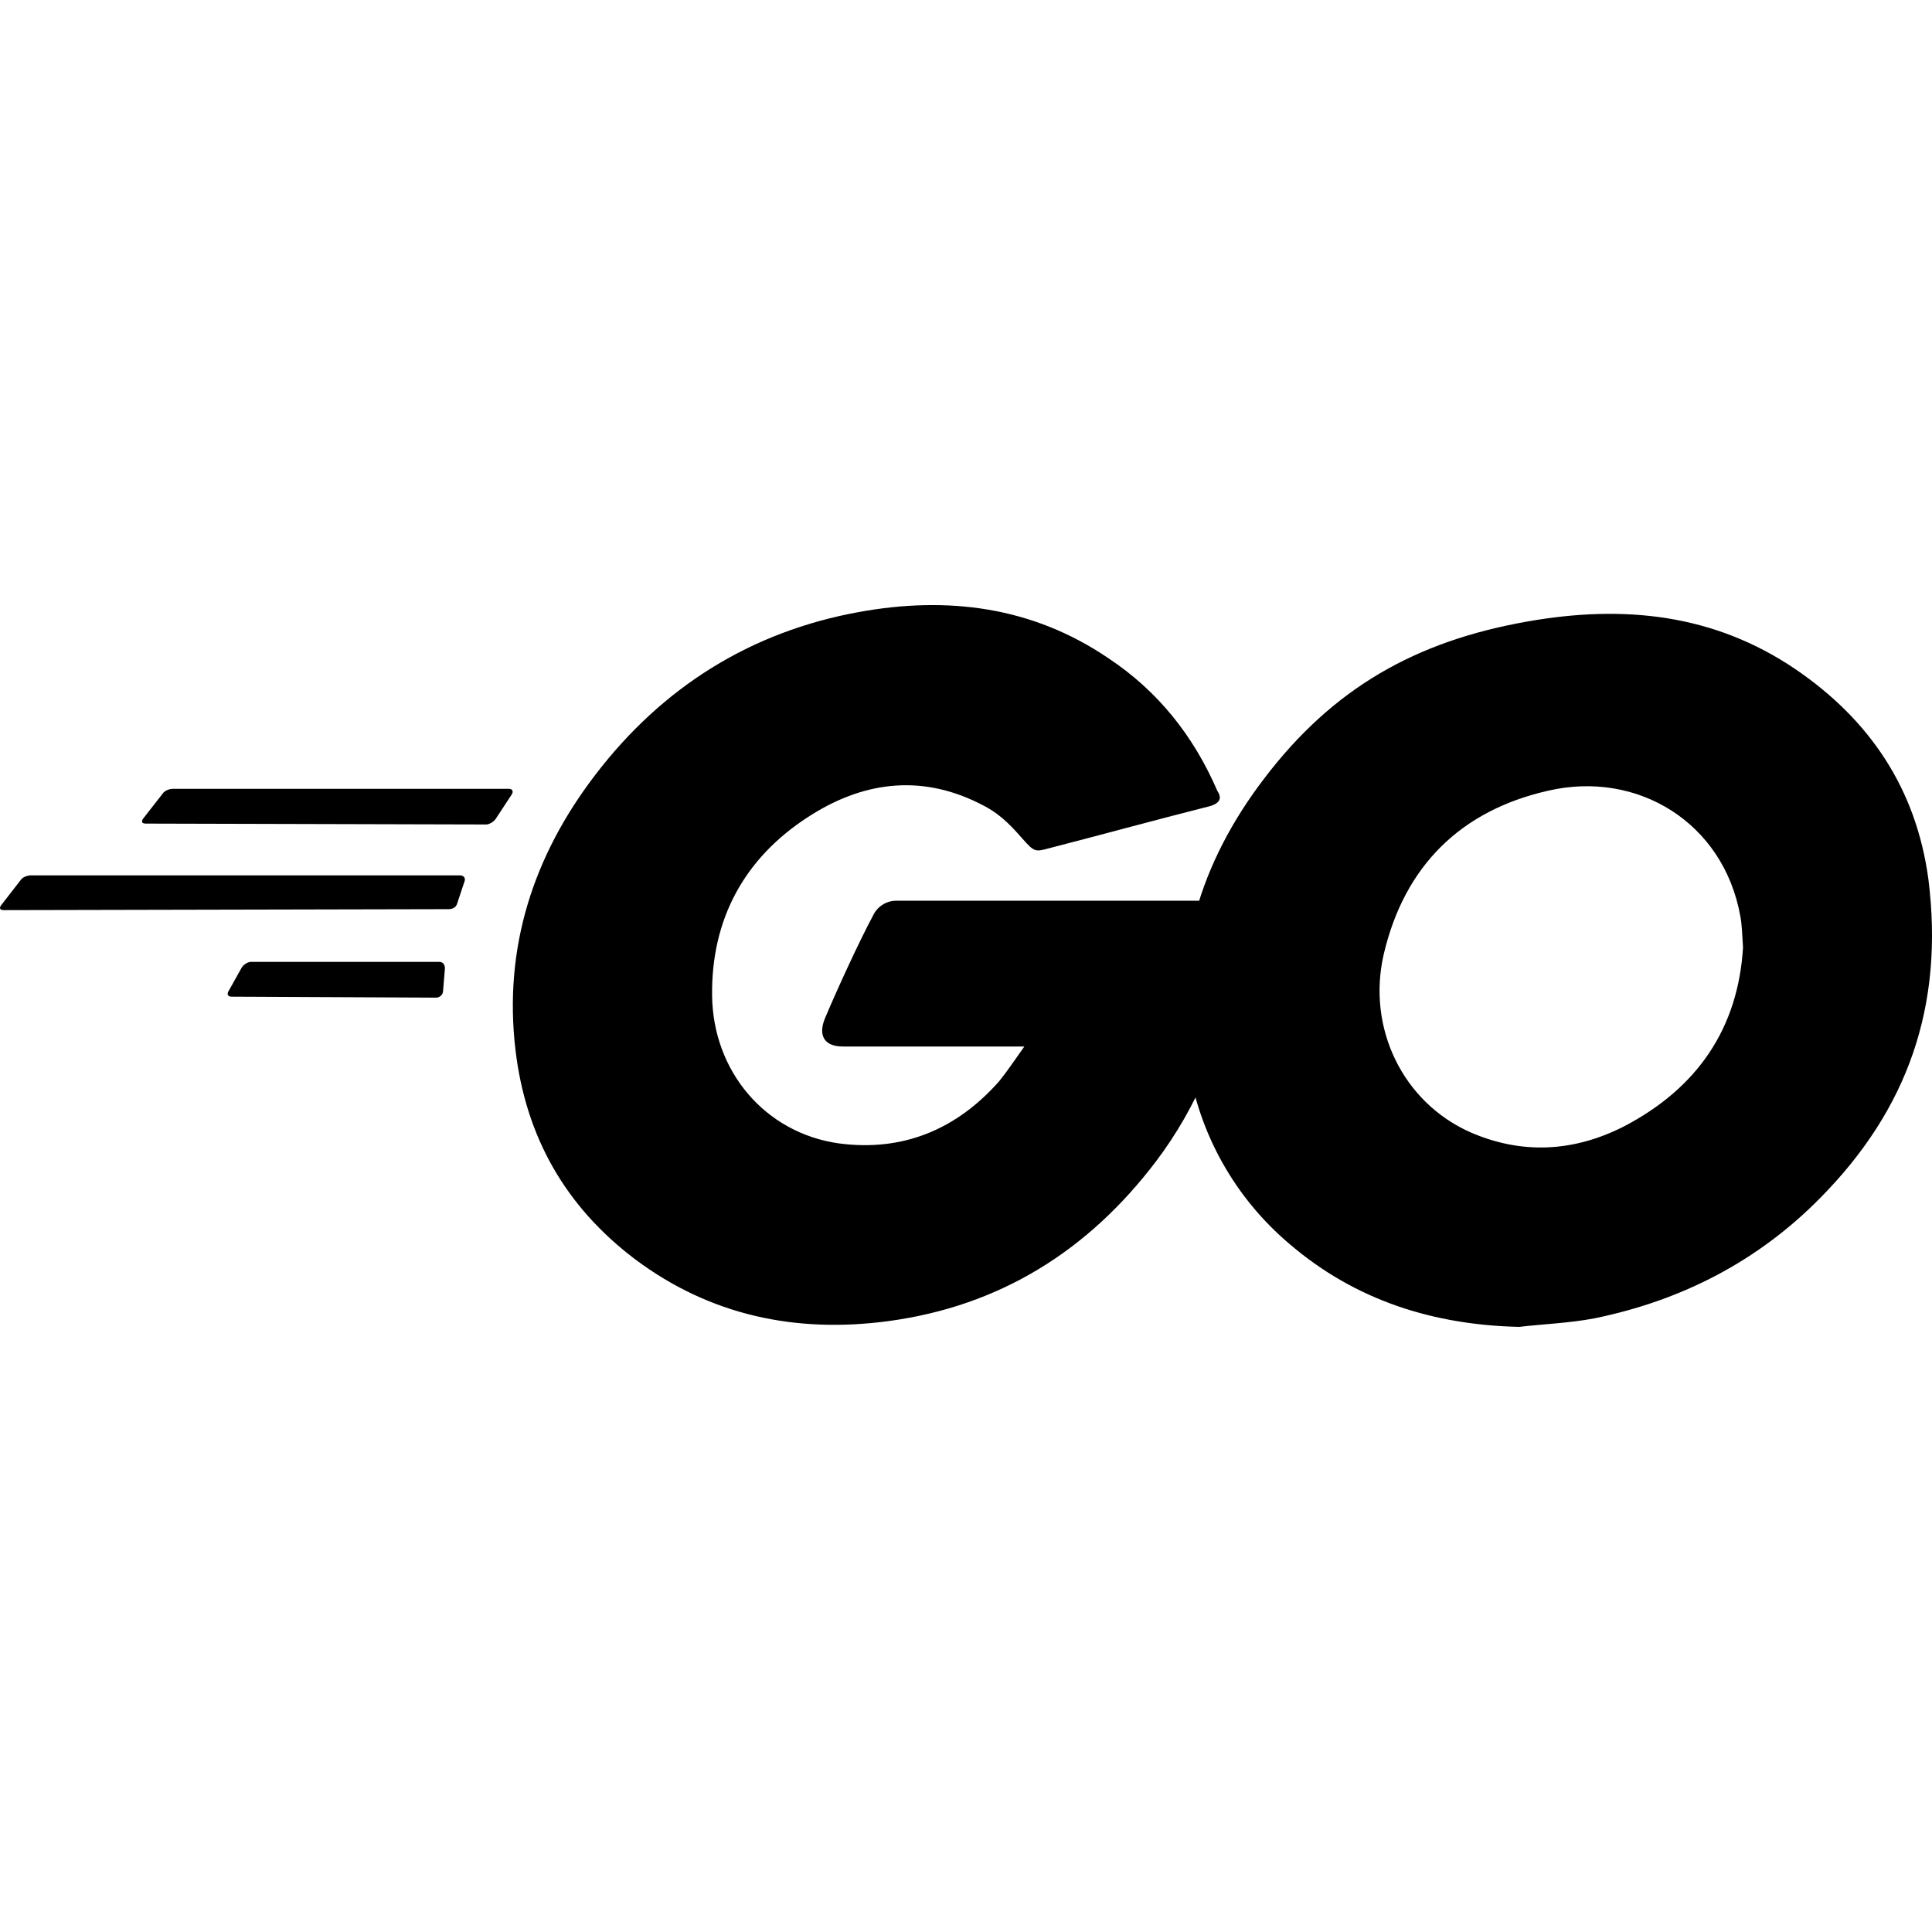
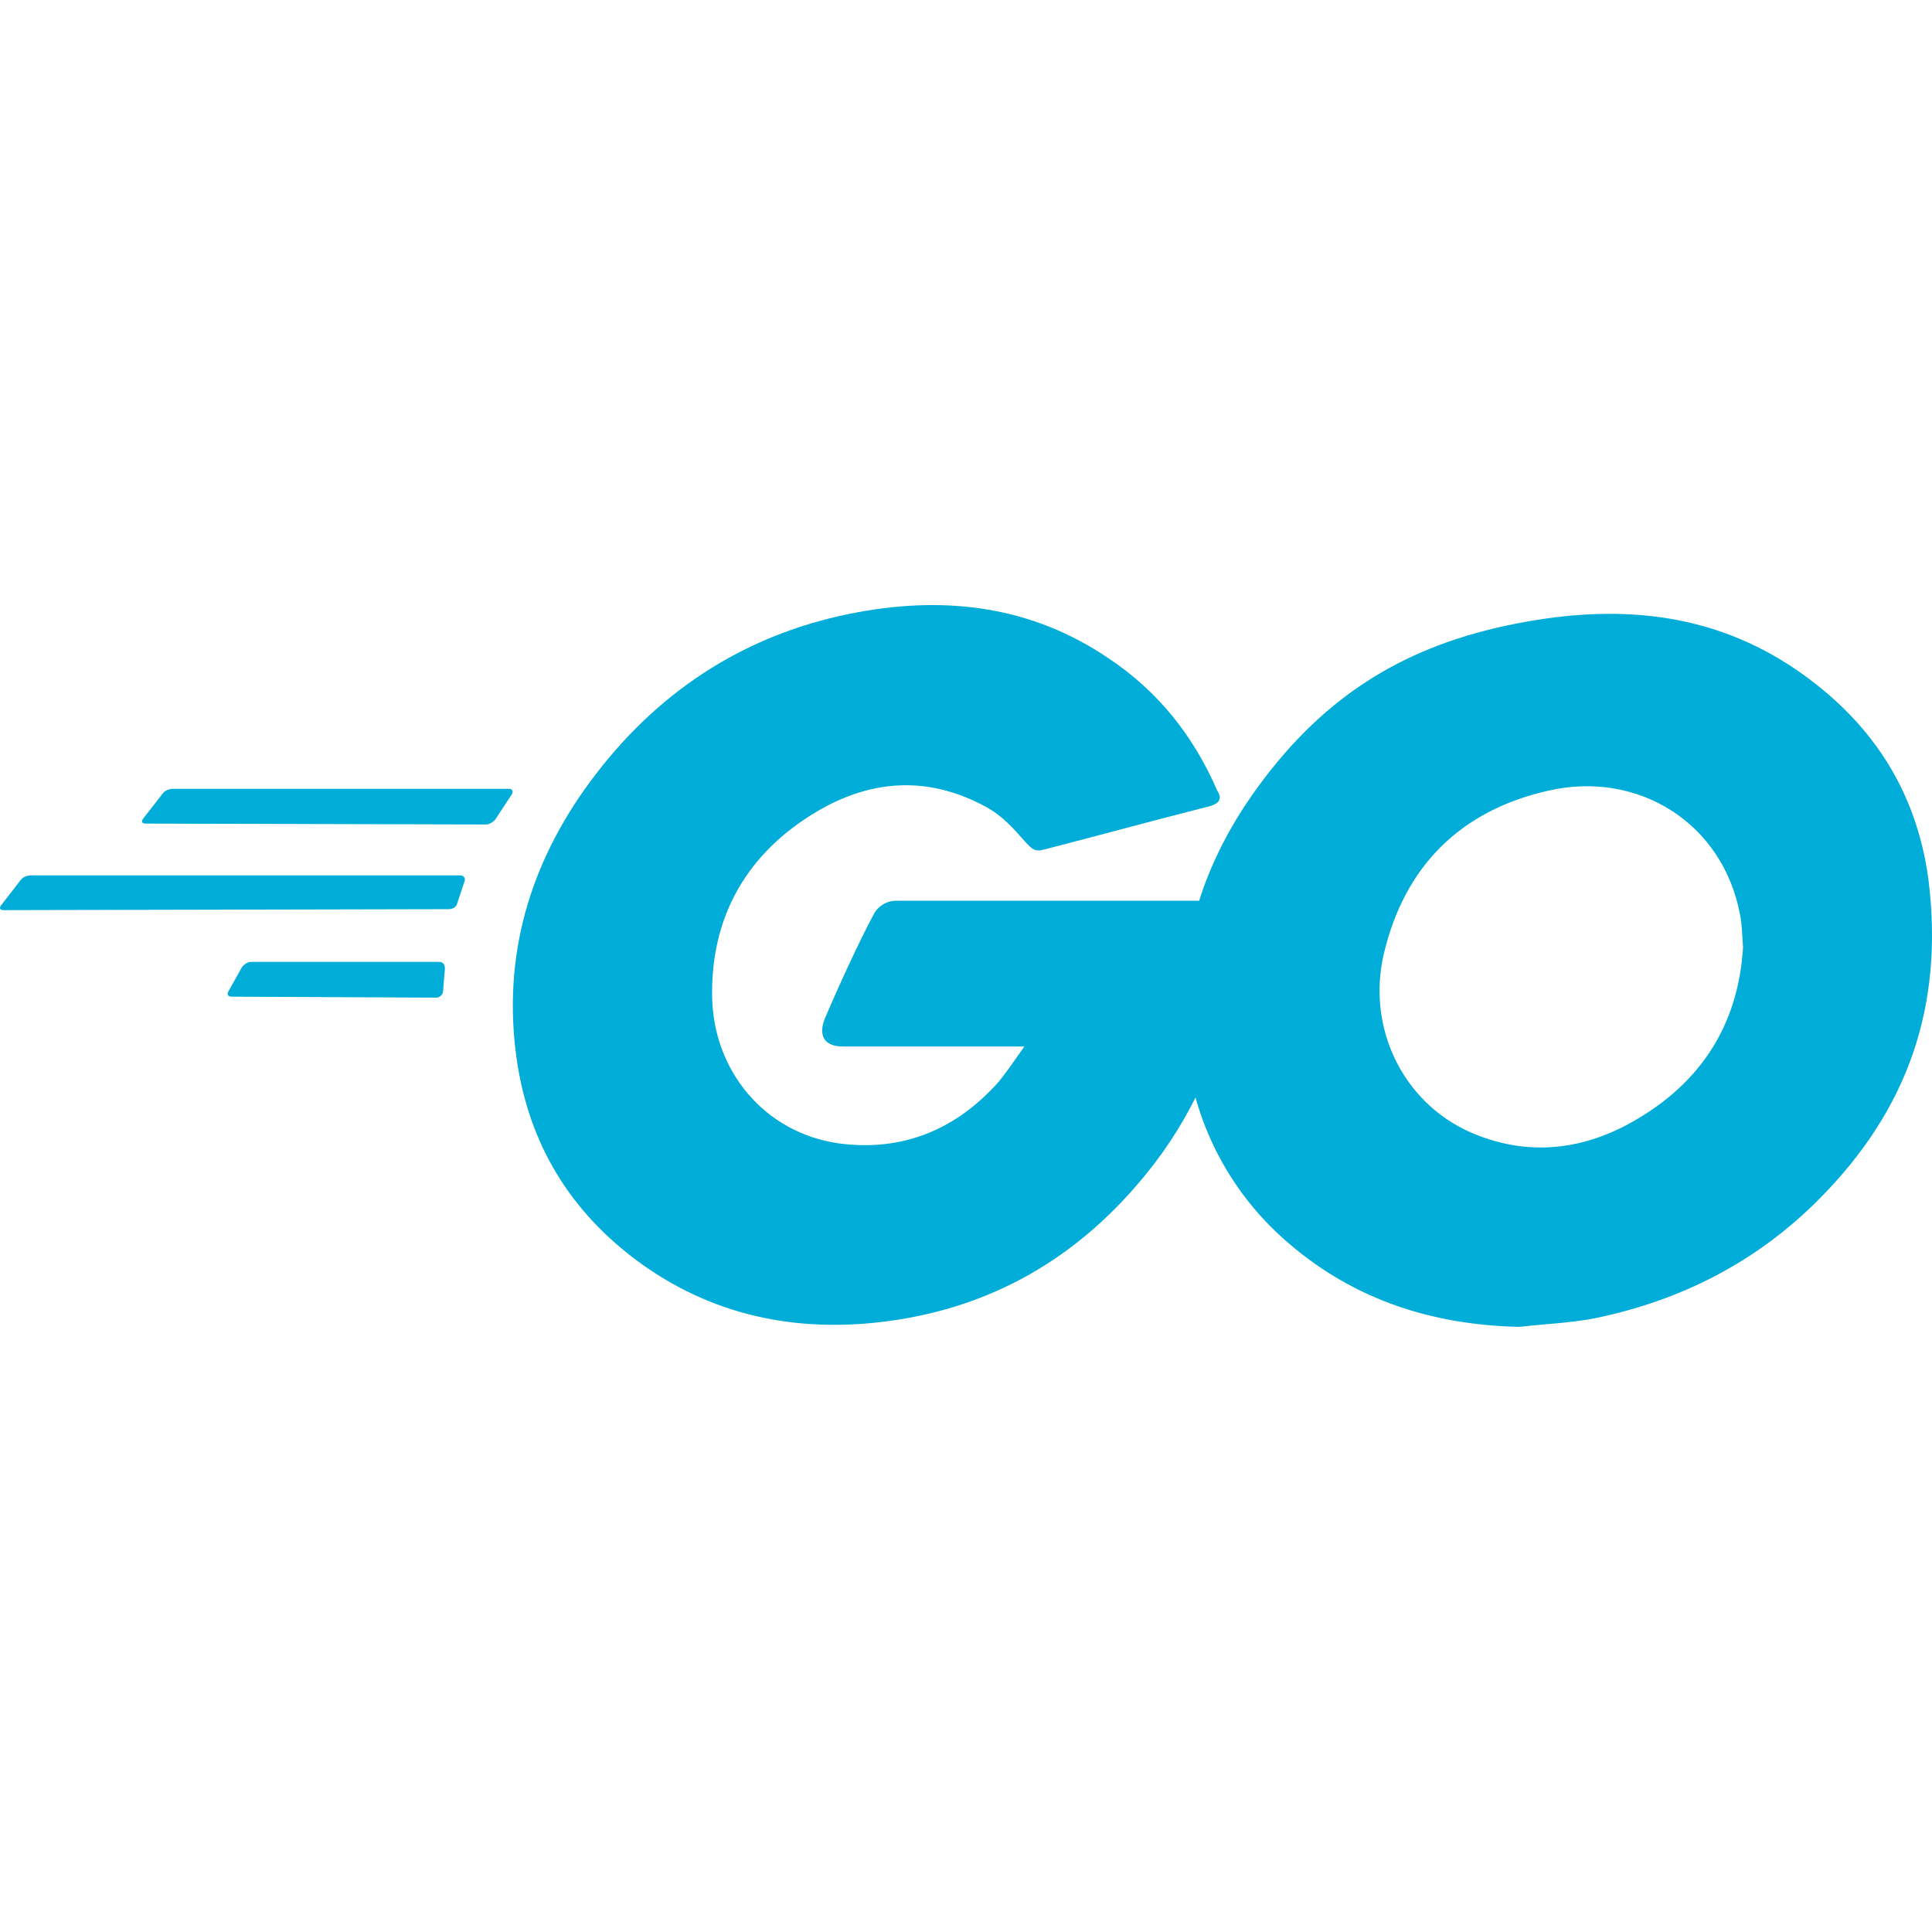
<svg xmlns="http://www.w3.org/2000/svg" width="1em" height="1em" viewBox="0 0 24 24">
-   <path fill="currentColor" d="M1.811 10.231c-.047 0-.058-.023-.035-.059l.246-.315c.023-.035.081-.058.128-.058h4.172c.046 0 .058.035.035.07l-.199.303c-.023.036-.082.07-.117.07zM.047 11.306c-.047 0-.059-.023-.035-.058l.245-.316c.023-.035.082-.058.129-.058h5.328c.047 0 .07.035.058.07l-.093.28c-.012.047-.058.07-.105.07zm2.828 1.075c-.047 0-.059-.035-.035-.07l.163-.292c.023-.035.07-.07.117-.07h2.337c.047 0 .07.035.07.082l-.023.28c0 .047-.047.082-.082.082zm12.129-2.36c-.736.187-1.239.327-1.963.514c-.176.046-.187.058-.34-.117c-.174-.199-.303-.327-.548-.444c-.737-.362-1.45-.257-2.115.175c-.795.514-1.204 1.274-1.192 2.22c.011.935.654 1.706 1.577 1.835c.795.105 1.46-.175 1.987-.77c.105-.13.198-.27.315-.434H10.47c-.245 0-.304-.152-.222-.35c.152-.362.432-.97.596-1.274a.32.32 0 0 1 .292-.187h4.253c-.023.316-.023.631-.07.947a5 5 0 0 1-.958 2.29c-.841 1.11-1.94 1.8-3.33 1.986c-1.145.152-2.209-.07-3.143-.77c-.865-.655-1.356-1.52-1.484-2.595c-.152-1.274.222-2.419.993-3.424c.83-1.086 1.928-1.776 3.272-2.02c1.098-.2 2.15-.07 3.096.571c.62.41 1.063.97 1.356 1.648c.07.105.023.164-.117.2m3.868 6.461c-1.064-.024-2.034-.328-2.852-1.029a3.67 3.67 0 0 1-1.262-2.255c-.21-1.32.152-2.489.947-3.529c.853-1.122 1.881-1.706 3.272-1.95c1.192-.21 2.314-.095 3.33.595c.923.63 1.496 1.484 1.648 2.605c.198 1.578-.257 2.863-1.344 3.962c-.771.783-1.718 1.273-2.805 1.495c-.315.06-.63.07-.934.106m2.78-4.72c-.011-.153-.011-.27-.034-.387c-.21-1.157-1.274-1.81-2.384-1.554c-1.087.245-1.788.935-2.045 2.033c-.21.912.234 1.835 1.075 2.21c.643.28 1.285.244 1.905-.07c.923-.48 1.425-1.228 1.484-2.233z" />
+   <path fill="#00ADD8" d="M1.811 10.231c-.047 0-.058-.023-.035-.059l.246-.315c.023-.035.081-.058.128-.058h4.172c.046 0 .058.035.035.07l-.199.303c-.023.036-.082.07-.117.07zM.047 11.306c-.047 0-.059-.023-.035-.058l.245-.316c.023-.035.082-.058.129-.058h5.328c.047 0 .07.035.058.07l-.093.28c-.012.047-.058.07-.105.07zm2.828 1.075c-.047 0-.059-.035-.035-.07l.163-.292c.023-.035.07-.07.117-.07h2.337c.047 0 .07.035.07.082l-.023.28c0 .047-.047.082-.082.082zm12.129-2.36c-.736.187-1.239.327-1.963.514c-.176.046-.187.058-.34-.117c-.174-.199-.303-.327-.548-.444c-.737-.362-1.45-.257-2.115.175c-.795.514-1.204 1.274-1.192 2.22c.011.935.654 1.706 1.577 1.835c.795.105 1.46-.175 1.987-.77c.105-.13.198-.27.315-.434H10.47c-.245 0-.304-.152-.222-.35c.152-.362.432-.97.596-1.274a.32.32 0 0 1 .292-.187h4.253c-.023.316-.023.631-.07.947a5 5 0 0 1-.958 2.29c-.841 1.11-1.94 1.8-3.33 1.986c-1.145.152-2.209-.07-3.143-.77c-.865-.655-1.356-1.52-1.484-2.595c-.152-1.274.222-2.419.993-3.424c.83-1.086 1.928-1.776 3.272-2.02c1.098-.2 2.15-.07 3.096.571c.62.41 1.063.97 1.356 1.648c.07.105.023.164-.117.2m3.868 6.461c-1.064-.024-2.034-.328-2.852-1.029a3.67 3.67 0 0 1-1.262-2.255c-.21-1.32.152-2.489.947-3.529c.853-1.122 1.881-1.706 3.272-1.95c1.192-.21 2.314-.095 3.33.595c.923.63 1.496 1.484 1.648 2.605c.198 1.578-.257 2.863-1.344 3.962c-.771.783-1.718 1.273-2.805 1.495c-.315.06-.63.07-.934.106m2.78-4.72c-.011-.153-.011-.27-.034-.387c-.21-1.157-1.274-1.81-2.384-1.554c-1.087.245-1.788.935-2.045 2.033c-.21.912.234 1.835 1.075 2.21c.643.28 1.285.244 1.905-.07c.923-.48 1.425-1.228 1.484-2.233z" />
</svg>
